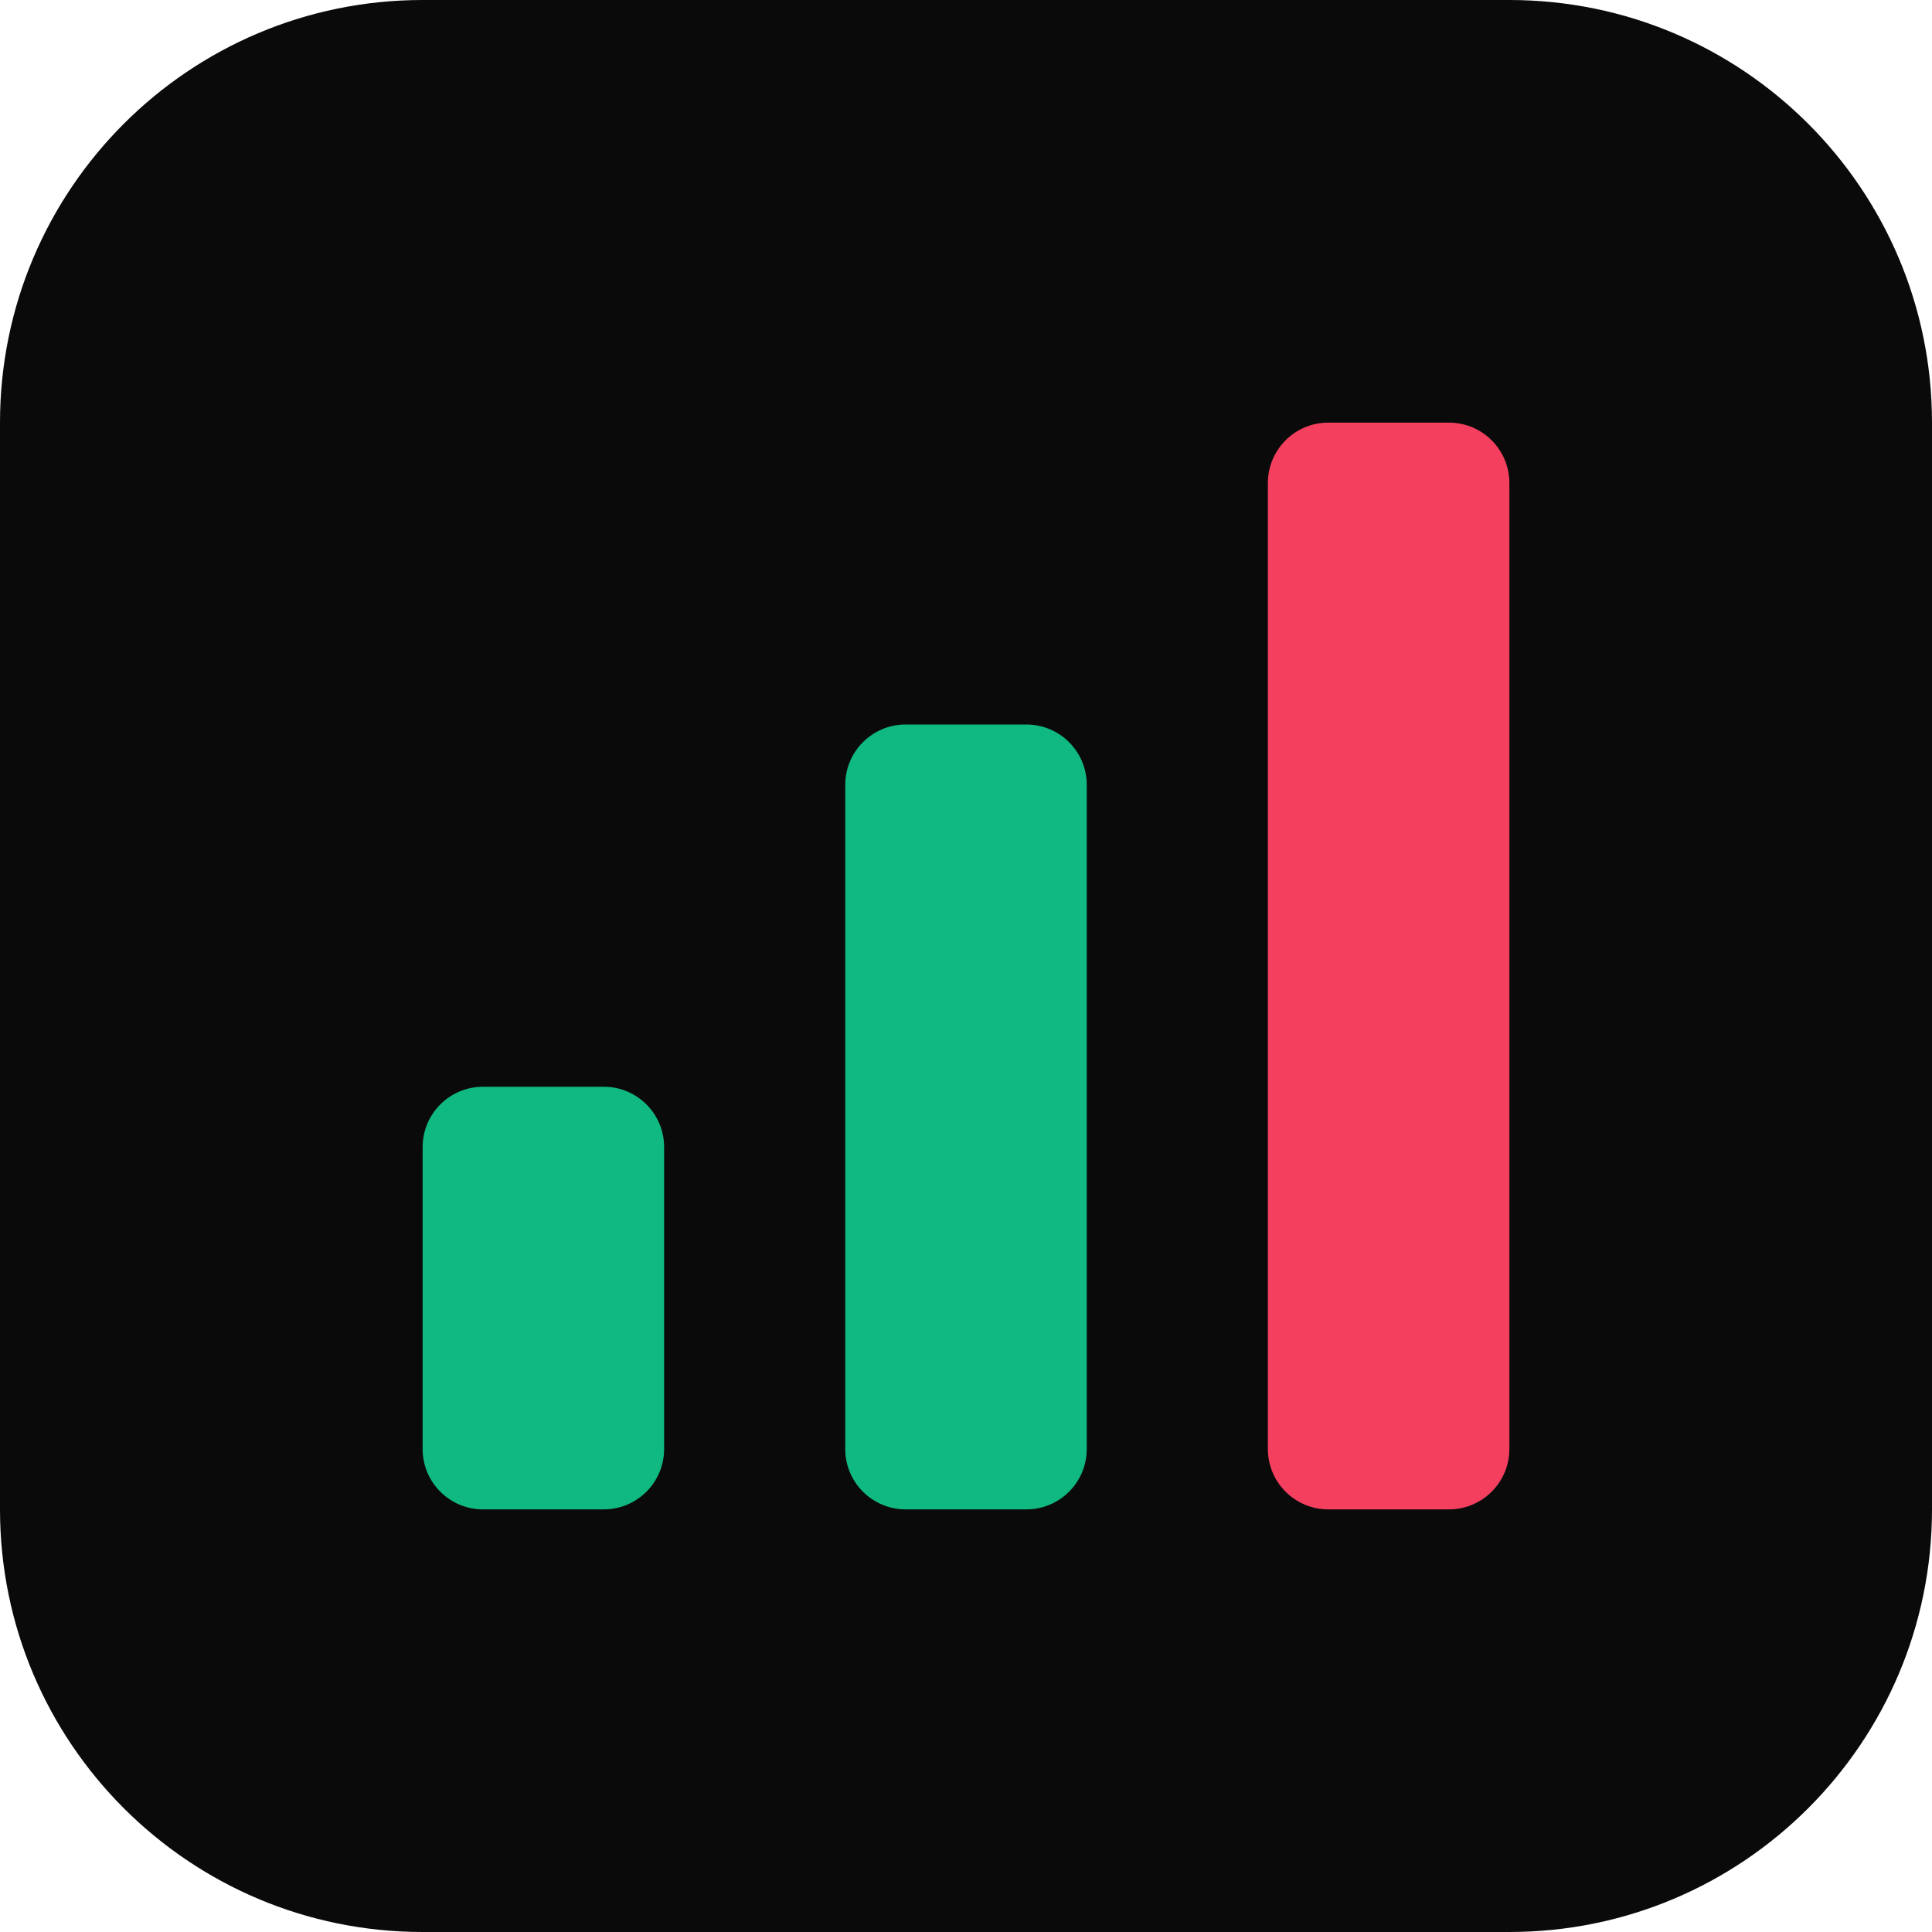
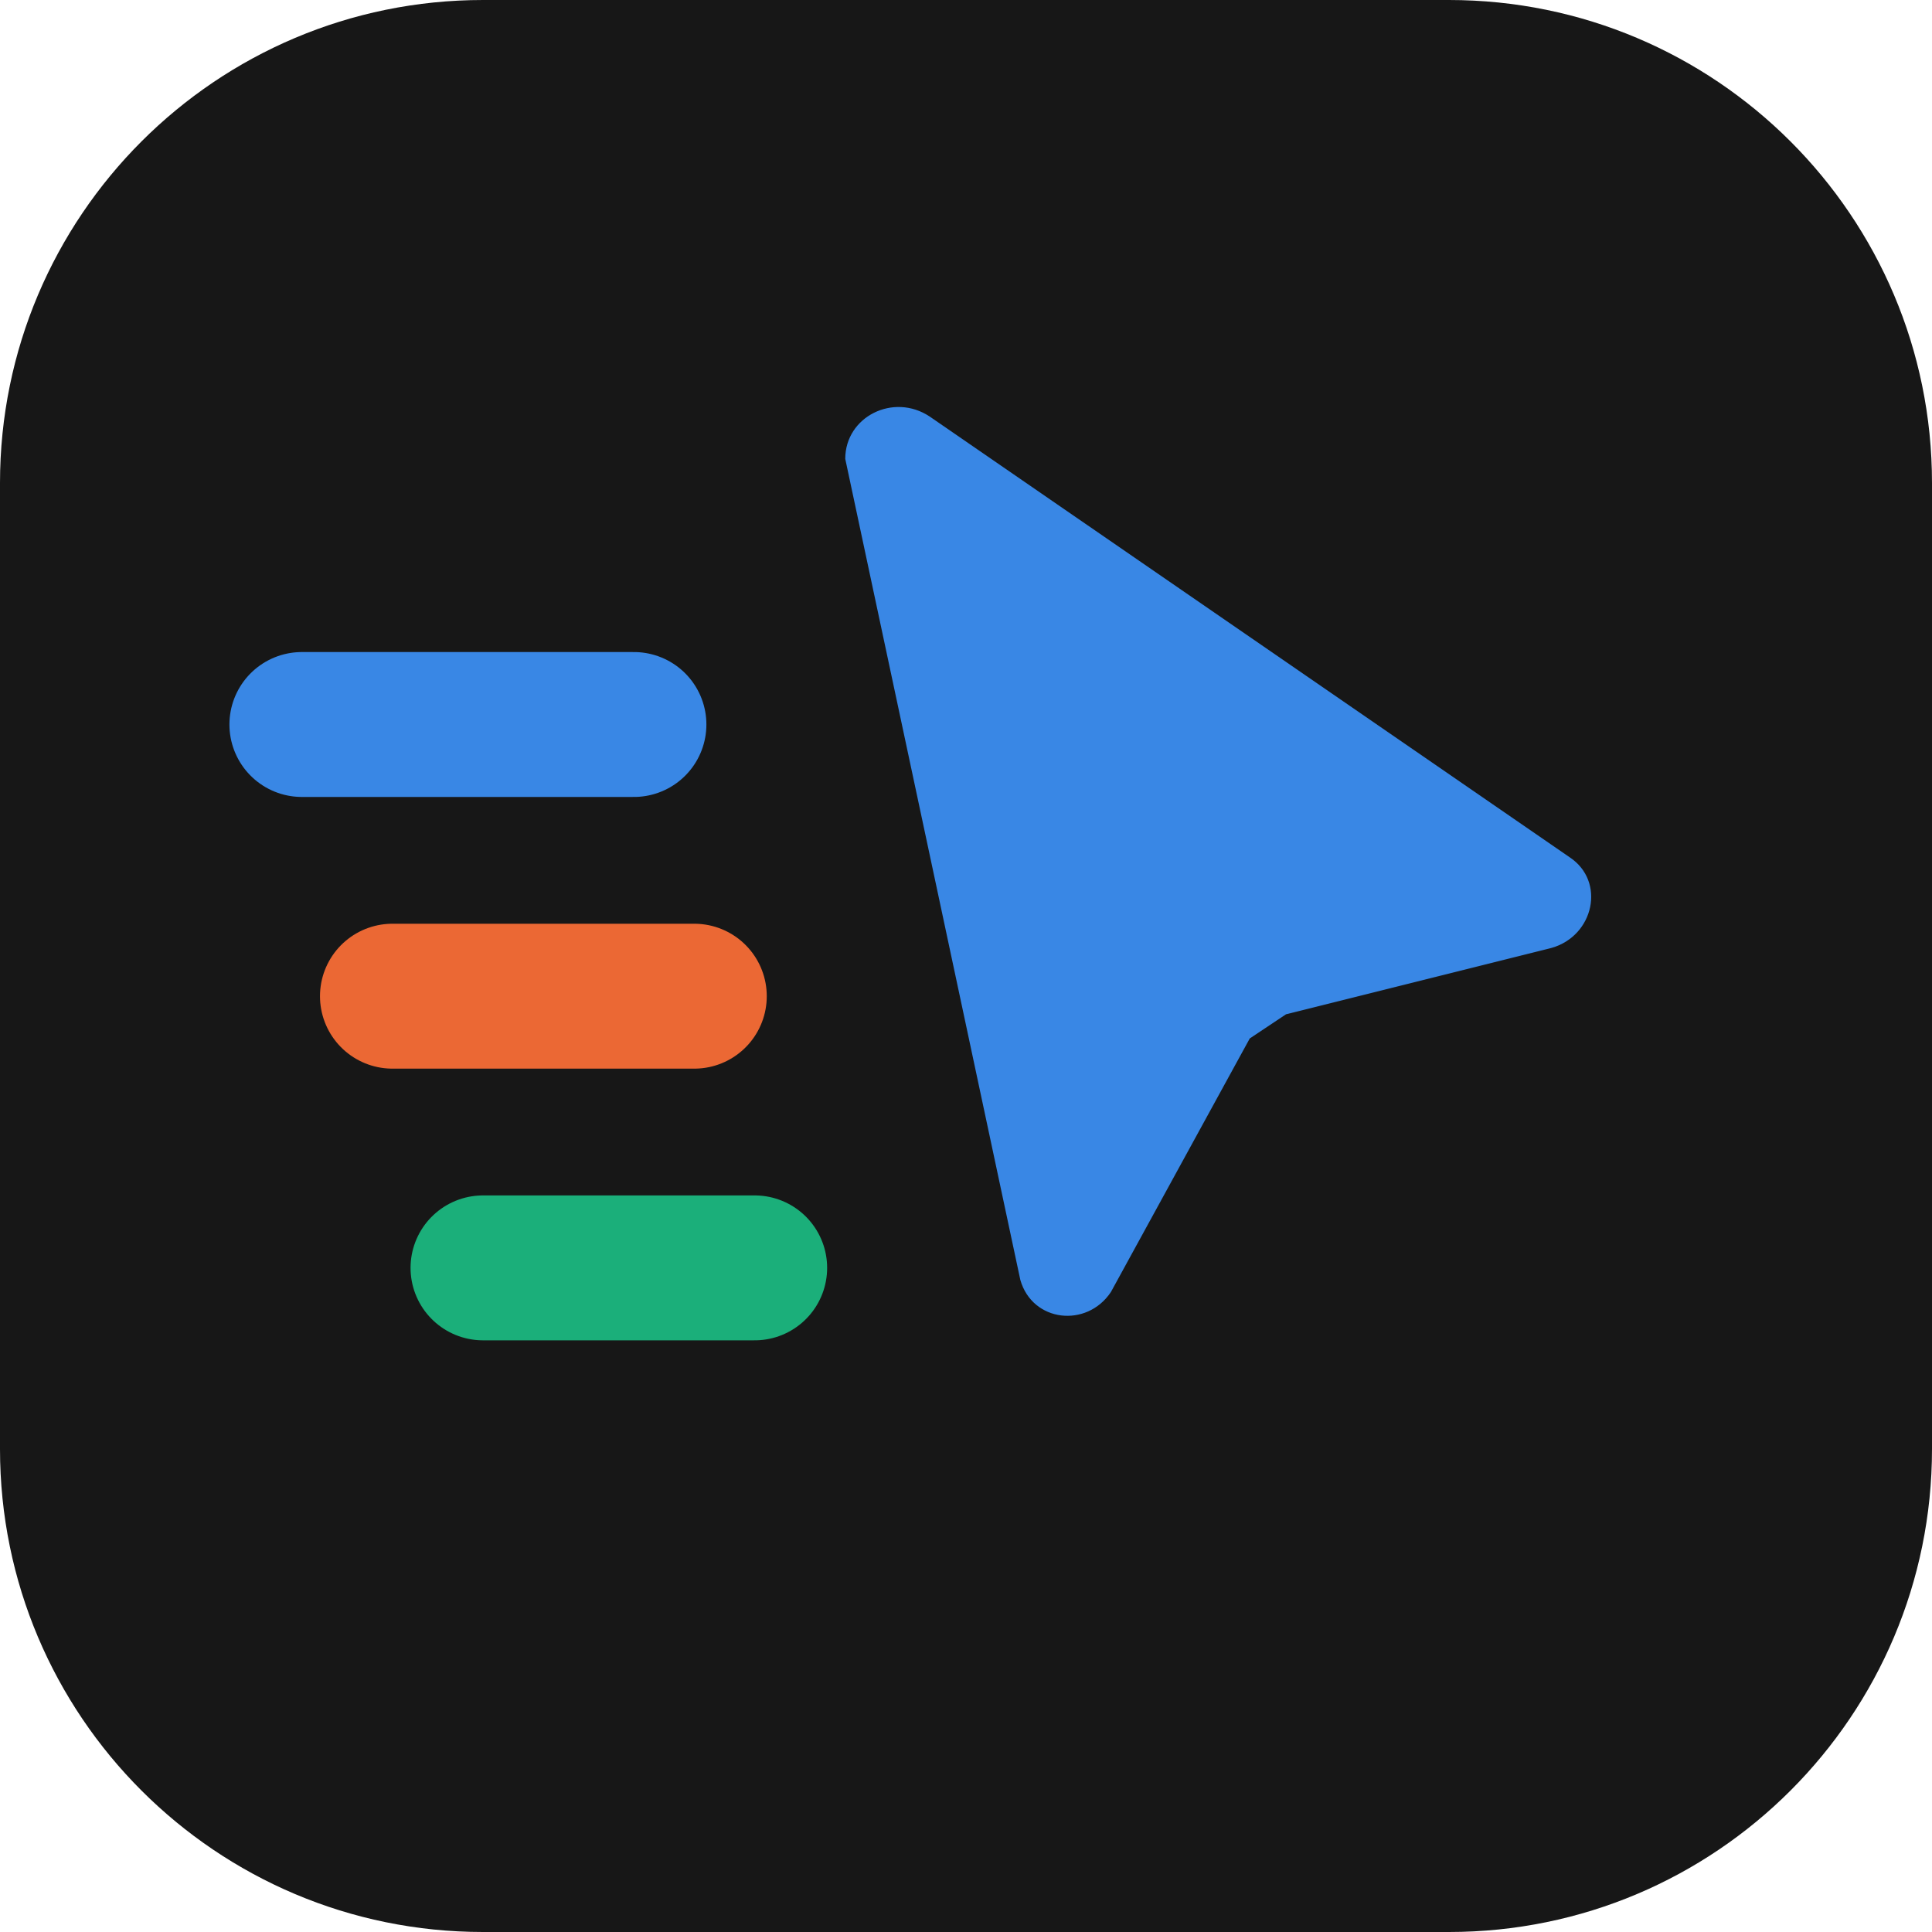
<svg xmlns="http://www.w3.org/2000/svg" viewBox="0 0 32 32">
-   <rect width="32" height="32" rx="7" fill="#0a0a0a" />
-   <rect x="7" y="18" width="4" height="7" rx="1" fill="#10b981" />
-   <rect x="14" y="12" width="4" height="13" rx="1" fill="#10b981" />
-   <rect x="21" y="7" width="4" height="18" rx="1" fill="#f43f5e" />
+   <style>.tile{fill:#171717}@media (prefers-color-scheme: dark){.tile{fill:#ededed}}</style>
+   <rect class="tile" width="32" height="32" rx="8" />
+   <path d="M14 7.6c0-.7.8-1.1 1.4-.7l10.6 7.3c.6.4.4 1.3-.3 1.5l-4.4 1.1-.6.4-2.3 4.2c-.4.6-1.3.5-1.5-.2z" fill="#3987e5" />
+   <path d="M5 12h5.5" stroke="#3987e5" stroke-width="2.4" stroke-linecap="round" />
+   <path d="M6.5 16.5h5" stroke="#eb6834" stroke-width="2.4" stroke-linecap="round" />
+   <path d="M8 21h4.5" stroke="#1baf7a" stroke-width="2.4" stroke-linecap="round" />
</svg>
